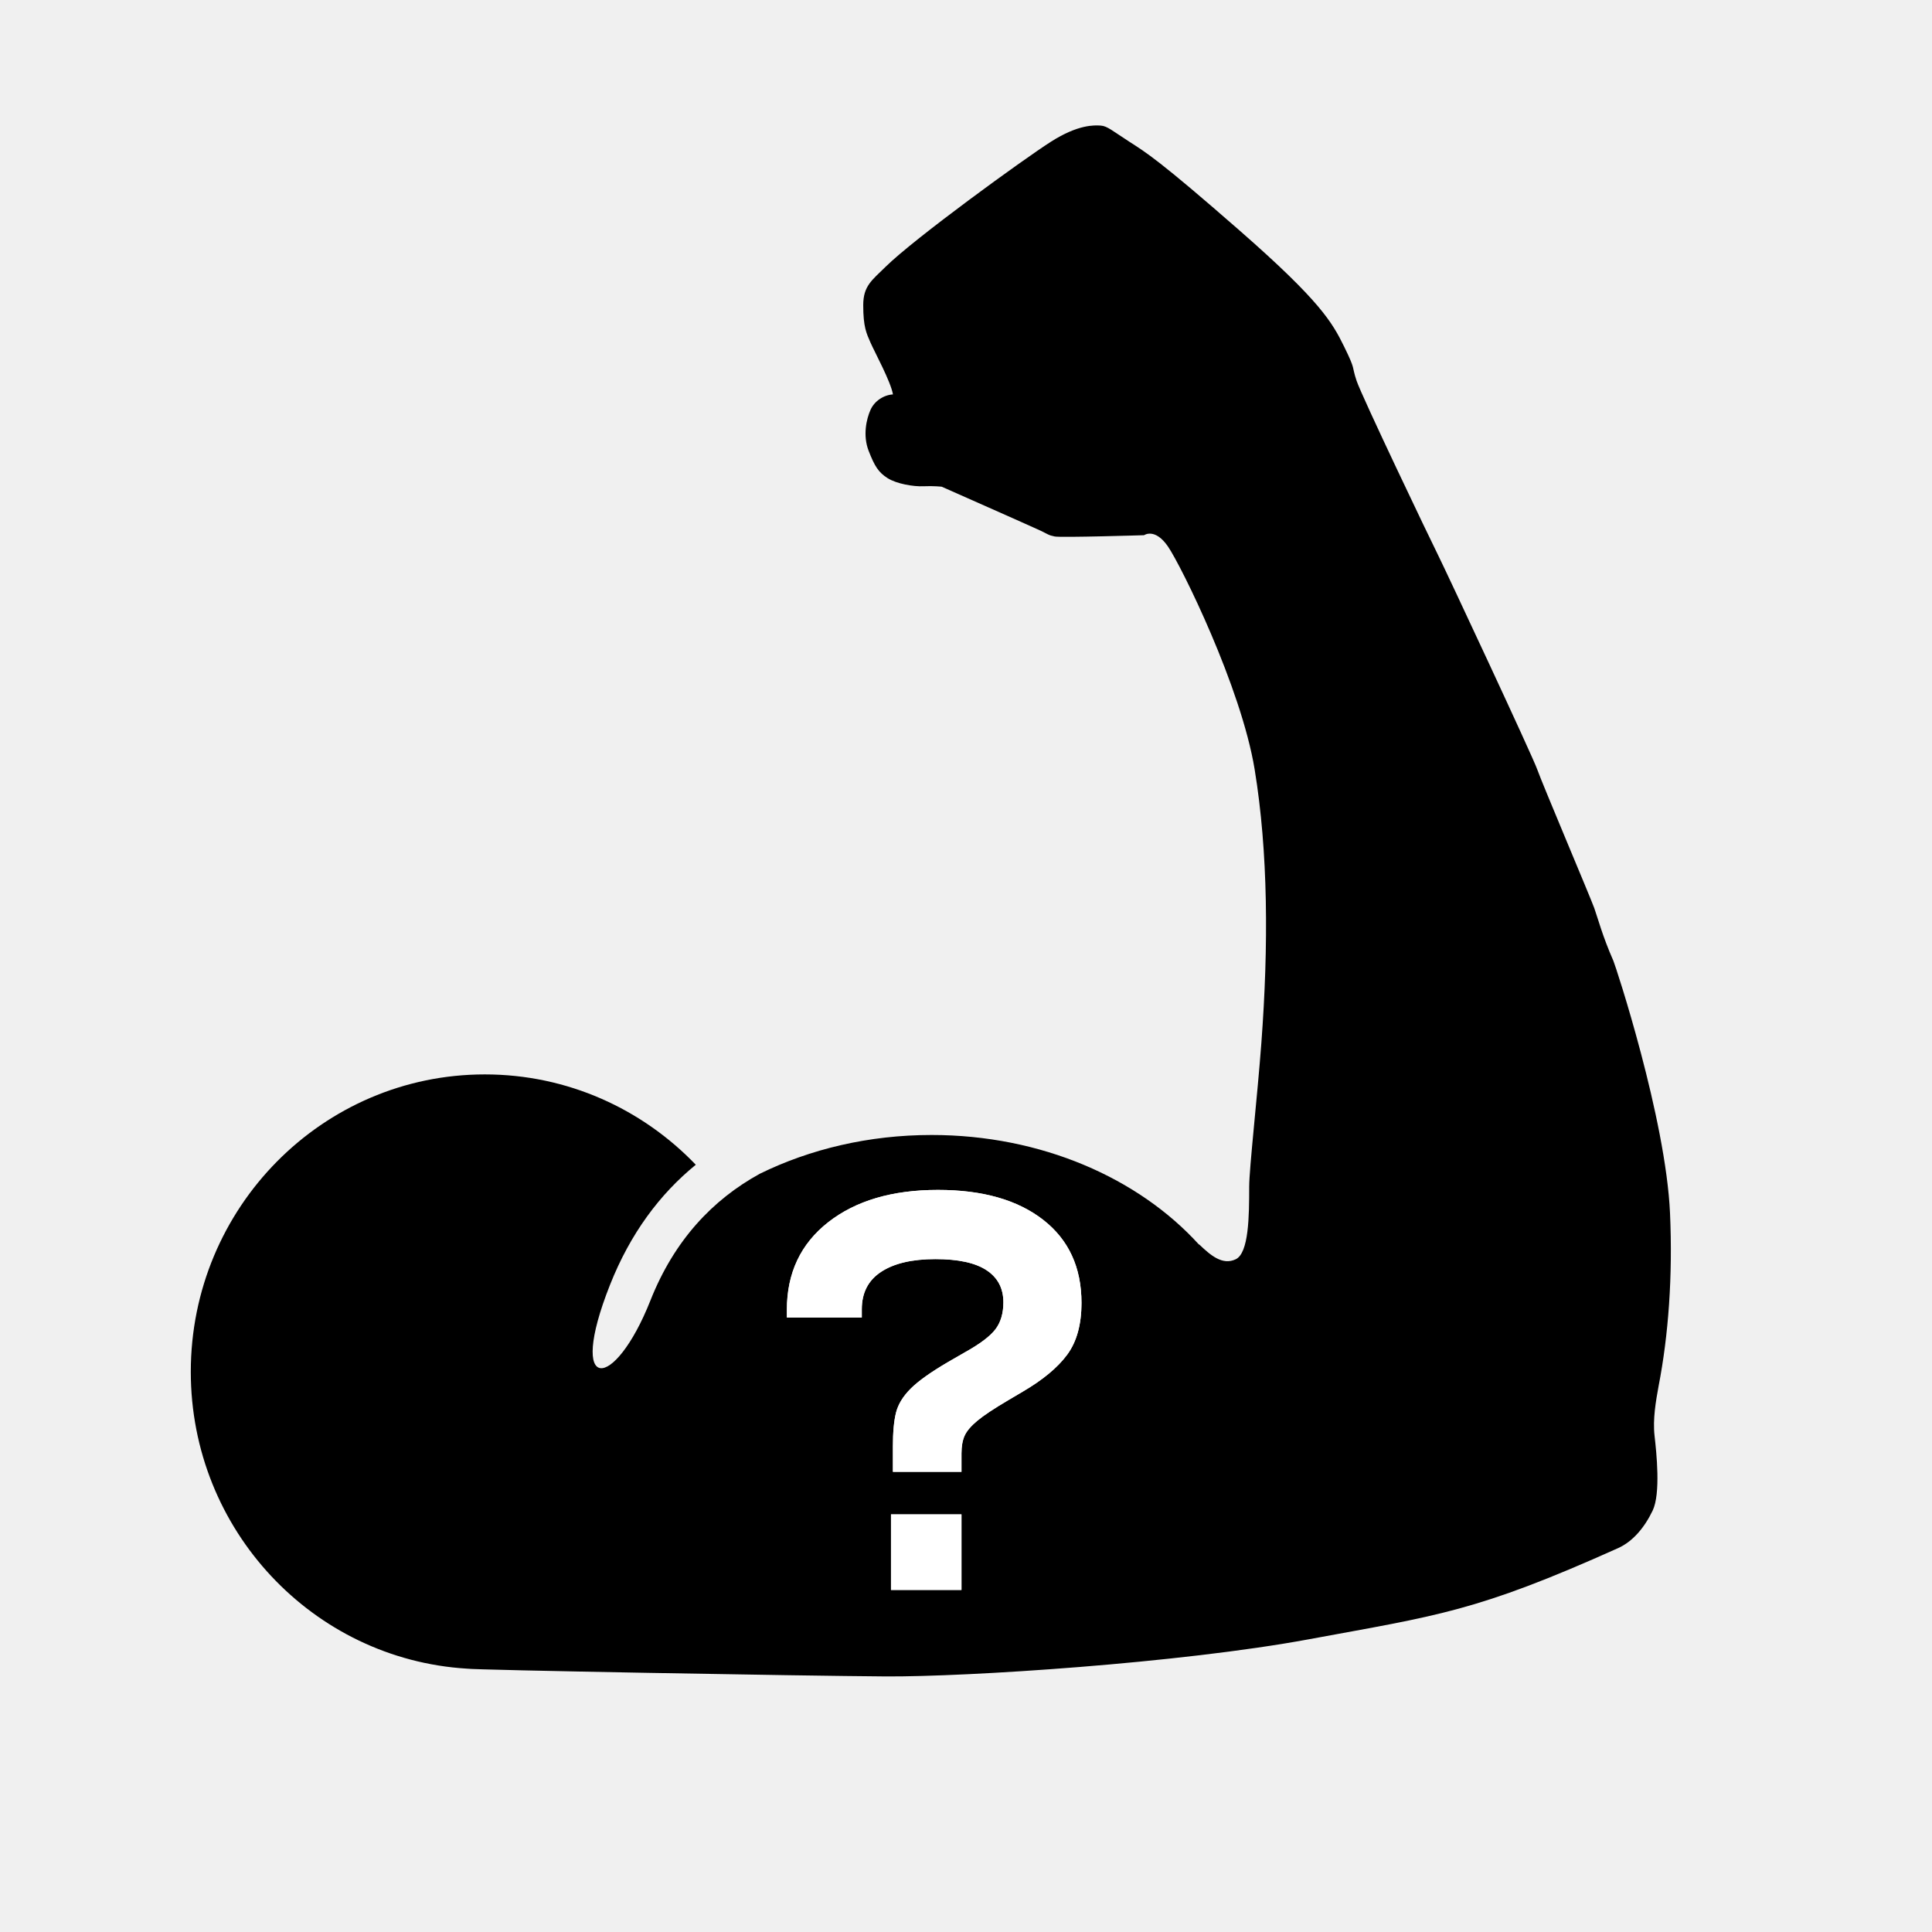
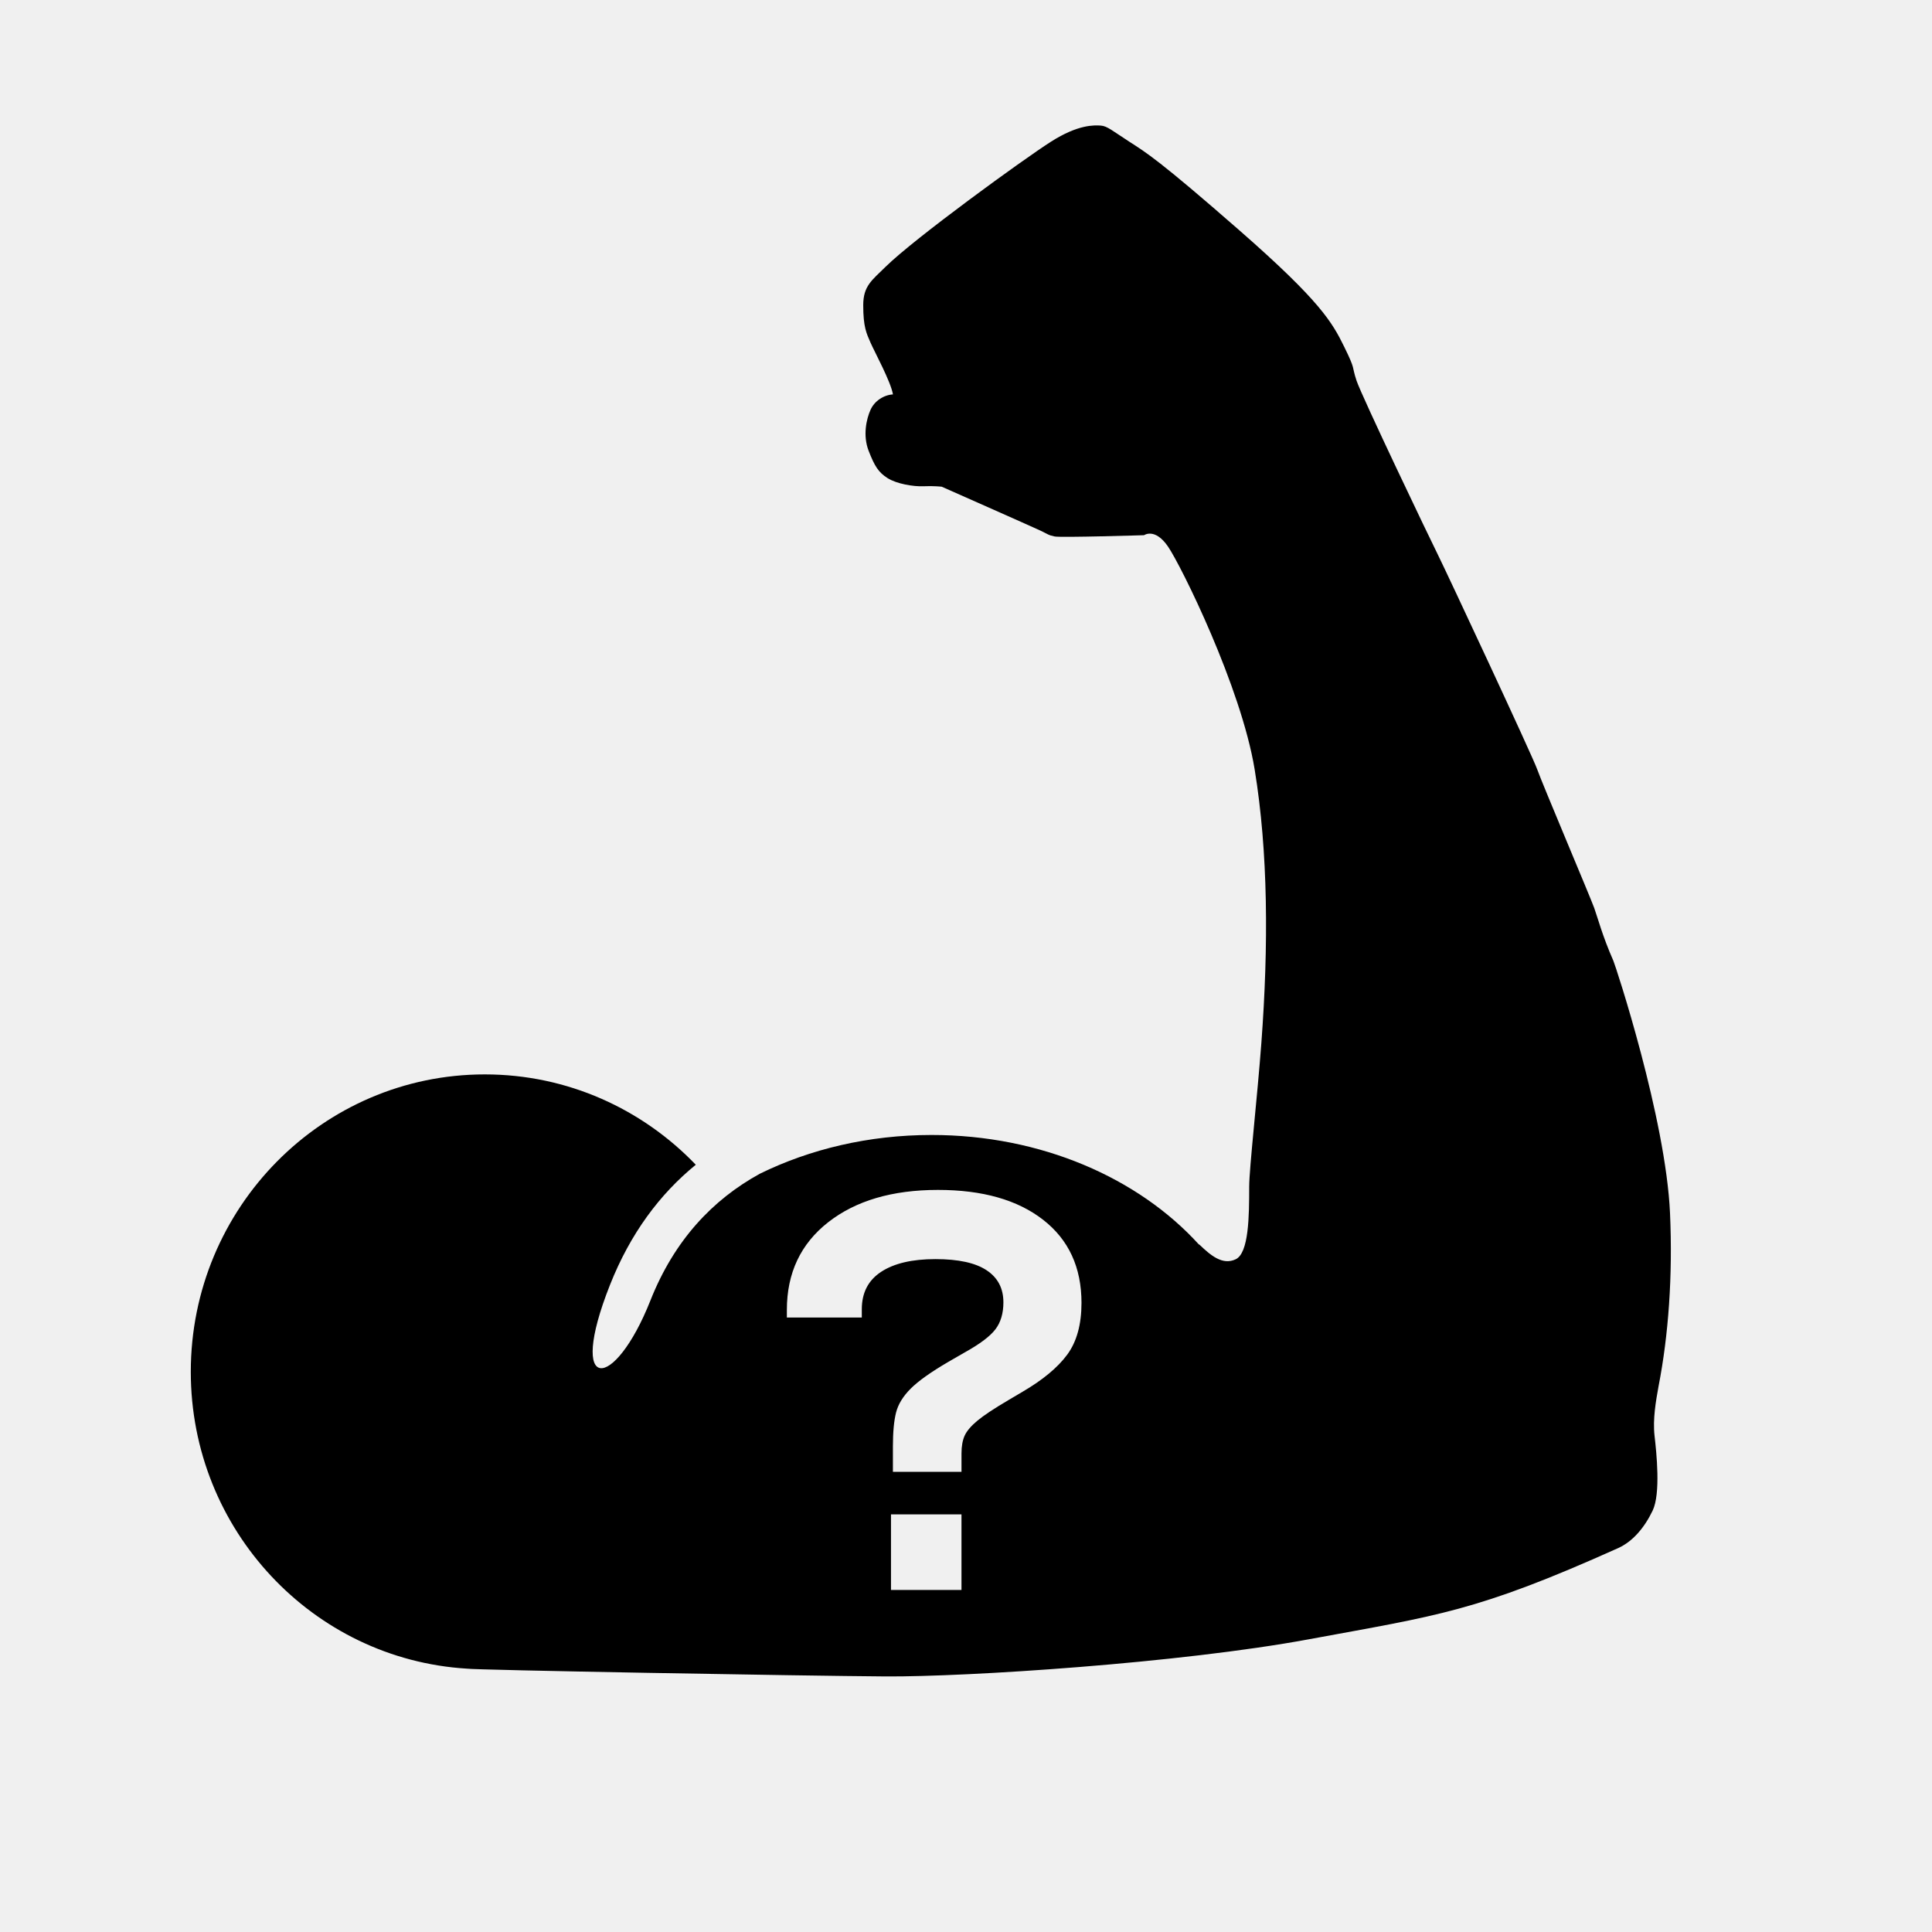
- <svg xmlns="http://www.w3.org/2000/svg" version="1.1" x="0px" y="0px" width="283.46px" height="283.46px" viewBox="0 0 283.46 283.46" enable-background="new 0 0 283.46 283.46" xml:space="preserve">
-   <g id="Layer_1">
+ <svg xmlns="http://www.w3.org/2000/svg" version="1.0" id="Layer_1" x="0px" y="0px" width="283.46px" height="283.46px" viewBox="0 0 283.46 283.46" enable-background="new 0 0 283.46 283.46" xml:space="preserve">
+   <g id="Layer_1_1_">
</g>
  <g id="Layer_2">
    <g>
-       <path d="M245.023,178.001c-0.619-13.915-7.968-36.254-8.313-37.037c-1.604-3.646-2.273-6.243-2.806-7.741    s-7.694-18.405-8.354-20.311c-0.659-1.904-13.43-29.216-14.565-31.484c-1.137-2.27-11.199-23.3-11.955-25.579    c-0.76-2.276-0.068-1.426-1.811-4.974c-1.742-3.549-3.465-6.657-15.315-17.025c-11.849-10.368-13.739-11.469-16.2-13.052    c-2.463-1.583-3.245-2.311-4.202-2.372c-0.955-0.059-3.308-0.186-7.319,2.372c-4.013,2.558-20.021,14.173-24.271,18.364    c-1.988,1.962-3.26,2.785-3.26,5.619c0,3.216,0.476,4.124,1.069,5.491c0.595,1.365,2.98,5.728,3.292,7.597    c-1.333,0.078-2.7,0.938-3.292,2.263c-0.593,1.328-1.156,3.739-0.277,6.009c0.881,2.268,1.446,3.16,2.771,4.005    c1.324,0.846,3.825,1.265,5.283,1.197c1.459-0.07,2.671,0.067,2.671,0.067s13.383,5.922,14.479,6.441    c1.094,0.517,1.152,0.674,2.098,0.861c0.943,0.185,13.111-0.188,13.111-0.188s1.591-1.138,3.512,1.668    c1.922,2.806,10.736,20.614,12.715,32.718c1.979,12.106,2.047,25.81,0.982,40.1c-0.588,7.902-1.787,18.445-1.787,21.095    c0,4.35-0.049,9.753-1.99,10.66c-1.943,0.909-3.677-0.591-5.306-2.146c-0.022-0.02-0.057-0.037-0.103-0.049    c-8.844-9.729-23.113-16.047-39.198-16.047c-9.217,0-17.838,2.075-25.187,5.68c-6.949,3.811-12.572,9.777-16.065,18.597    c-5.307,13.407-12.322,13.84-5.933-2.285c2.989-7.548,7.307-13.317,12.588-17.626c-7.843-8.173-18.815-13.254-30.954-13.254    c-23.808,0-43.138,19.551-43.138,43.634c0,23.187,17.921,42.175,40.509,43.552c0.792,0.201,49.407,1.064,61.411,1.141    c12.005,0.079,43.186-1.949,62.13-5.451c18.943-3.502,24.508-4.01,45.349-13.368c2.165-0.97,3.886-3.013,5.083-5.515    c1.197-2.5,0.561-8.497,0.279-10.965c-0.279-2.469,0.2-5.14,0.586-7.266v-0.002C244.794,195.915,245.433,187.228,245.023,178.001z     M141.067,233.273h-10.342v-11.086h10.342V233.273z M156.577,198.755c-1.397,1.895-3.587,3.711-6.567,5.451l-2.05,1.211    c-2.11,1.242-3.633,2.252-4.563,3.028c-0.932,0.776-1.553,1.505-1.864,2.188c-0.31,0.684-0.465,1.553-0.465,2.608v2.702h-10.063    v-3.727c0-2.111,0.157-3.772,0.466-4.984c0.31-1.211,1.025-2.375,2.144-3.494c1.116-1.118,2.95-2.422,5.495-3.911l2.423-1.397    c2.237-1.243,3.741-2.377,4.518-3.402c0.776-1.024,1.165-2.344,1.165-3.957c0-2.05-0.822-3.619-2.469-4.705    c-1.646-1.088-4.145-1.631-7.499-1.631c-3.417,0-6.07,0.621-7.965,1.863c-1.895,1.241-2.841,3.074-2.841,5.495v1.212h-10.994    v-1.118c0-5.403,2.019-9.688,6.055-12.856c4.038-3.166,9.411-4.75,16.118-4.75c6.522,0,11.661,1.46,15.418,4.378    c3.757,2.919,5.637,6.988,5.637,12.204C158.674,194.332,157.974,196.863,156.577,198.755z" />
-       <rect x="130.725" y="222.187" fill="#FFFFFF" width="10.342" height="11.086" />
-       <path fill="#FFFFFF" d="M153.038,178.959c-3.757-2.918-8.896-4.378-15.418-4.378c-6.707,0-12.08,1.584-16.118,4.75    c-4.036,3.169-6.055,7.453-6.055,12.856v1.118h10.994v-1.212c0-2.421,0.946-4.254,2.841-5.495    c1.895-1.242,4.548-1.863,7.965-1.863c3.354,0,5.852,0.543,7.499,1.631c1.646,1.086,2.469,2.655,2.469,4.705    c0,1.613-0.389,2.933-1.165,3.957c-0.776,1.025-2.28,2.159-4.518,3.402l-2.423,1.397c-2.544,1.489-4.378,2.793-5.495,3.911    c-1.119,1.119-1.833,2.283-2.144,3.494c-0.31,1.212-0.466,2.873-0.466,4.984v3.727h10.063v-2.702c0-1.056,0.155-1.925,0.465-2.608    c0.312-0.684,0.933-1.412,1.864-2.188c0.931-0.776,2.453-1.786,4.563-3.028l2.05-1.211c2.98-1.74,5.17-3.557,6.567-5.451    c1.397-1.893,2.098-4.424,2.098-7.592C158.674,185.948,156.794,181.878,153.038,178.959z" />
+       <path d="M245.023,178.001c-0.619-13.916-7.968-36.254-8.313-37.038c-1.604-3.646-2.273-6.243-2.807-7.741    s-7.693-18.405-8.354-20.311c-0.659-1.904-13.43-29.216-14.565-31.484c-1.137-2.27-11.198-23.3-11.955-25.579    c-0.76-2.276-0.067-1.426-1.812-4.974c-1.741-3.549-3.465-6.657-15.314-17.025c-11.849-10.368-13.738-11.469-16.199-13.052    c-2.463-1.583-3.246-2.311-4.203-2.372c-0.955-0.059-3.308-0.187-7.318,2.372c-4.014,2.558-20.021,14.173-24.271,18.364    c-1.988,1.962-3.26,2.785-3.26,5.619c0,3.216,0.476,4.124,1.069,5.491c0.595,1.365,2.98,5.728,3.292,7.597    c-1.333,0.078-2.7,0.938-3.292,2.263c-0.593,1.328-1.156,3.739-0.277,6.009c0.881,2.268,1.446,3.16,2.771,4.005    c1.324,0.846,3.825,1.265,5.283,1.197c1.459-0.07,2.671,0.067,2.671,0.067s13.383,5.922,14.479,6.441    c1.094,0.517,1.152,0.674,2.098,0.861c0.943,0.185,13.111-0.188,13.111-0.188s1.591-1.138,3.512,1.668    c1.922,2.806,10.736,20.614,12.715,32.718c1.979,12.106,2.047,25.81,0.982,40.099c-0.588,7.902-1.787,18.445-1.787,21.096    c0,4.35-0.049,9.753-1.99,10.66c-1.942,0.908-3.677-0.592-5.306-2.146c-0.022-0.02-0.058-0.037-0.103-0.049    c-8.844-9.729-23.113-16.047-39.198-16.047c-9.217,0-17.838,2.075-25.187,5.68c-6.949,3.812-12.572,9.777-16.065,18.598    c-5.307,13.406-12.322,13.84-5.933-2.285c2.989-7.549,7.307-13.317,12.588-17.626c-7.843-8.173-18.815-13.255-30.954-13.255    c-23.808,0-43.138,19.552-43.138,43.635c0,23.188,17.921,42.175,40.509,43.552c0.792,0.201,49.407,1.063,61.411,1.142    c12.005,0.078,43.186-1.949,62.129-5.451s24.508-4.01,45.35-13.368c2.165-0.97,3.886-3.013,5.083-5.515    c1.196-2.5,0.562-8.498,0.278-10.965c-0.278-2.47,0.201-5.141,0.586-7.267v-0.002    C244.794,195.916,245.433,187.228,245.023,178.001z M141.067,233.273h-10.342v-11.086h10.342V233.273z M156.578,198.755    c-1.397,1.895-3.588,3.711-6.568,5.451l-2.049,1.211c-2.11,1.242-3.633,2.252-4.563,3.027c-0.933,0.776-1.553,1.506-1.864,2.188    c-0.31,0.685-0.465,1.554-0.465,2.609v2.701h-10.063v-3.727c0-2.111,0.157-3.772,0.466-4.984c0.31-1.211,1.025-2.375,2.144-3.494    c1.116-1.117,2.95-2.422,5.495-3.91l2.423-1.397c2.237-1.243,3.741-2.377,4.517-3.402c0.777-1.024,1.166-2.344,1.166-3.957    c0-2.05-0.822-3.618-2.469-4.704c-1.646-1.089-4.146-1.632-7.5-1.632c-3.417,0-6.07,0.621-7.965,1.863    c-1.895,1.241-2.841,3.073-2.841,5.495v1.212h-10.994v-1.118c0-5.402,2.019-9.688,6.055-12.855    c4.038-3.166,9.411-4.75,16.118-4.75c6.522,0,11.662,1.459,15.417,4.377c3.758,2.92,5.637,6.988,5.637,12.205    C158.673,194.332,157.974,196.863,156.578,198.755z" />
    </g>
  </g>
</svg>
